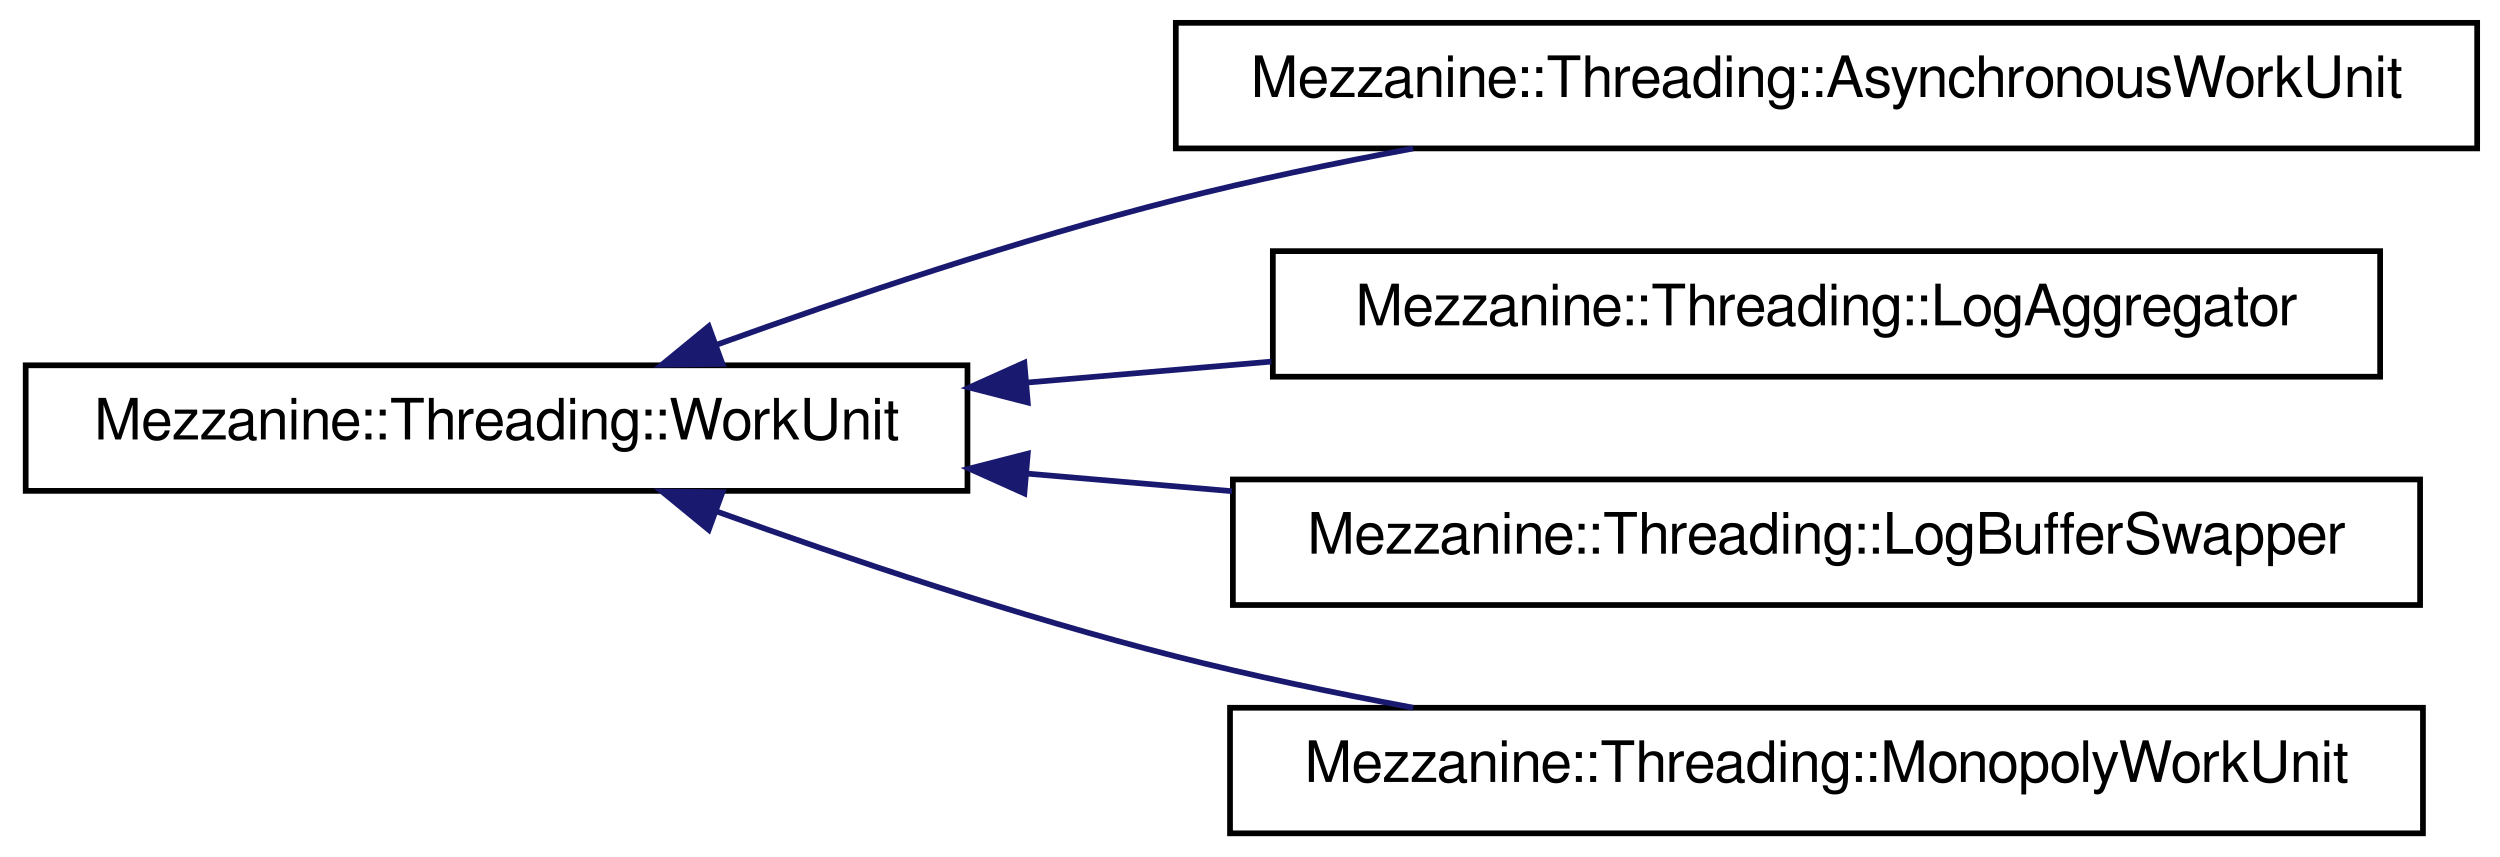
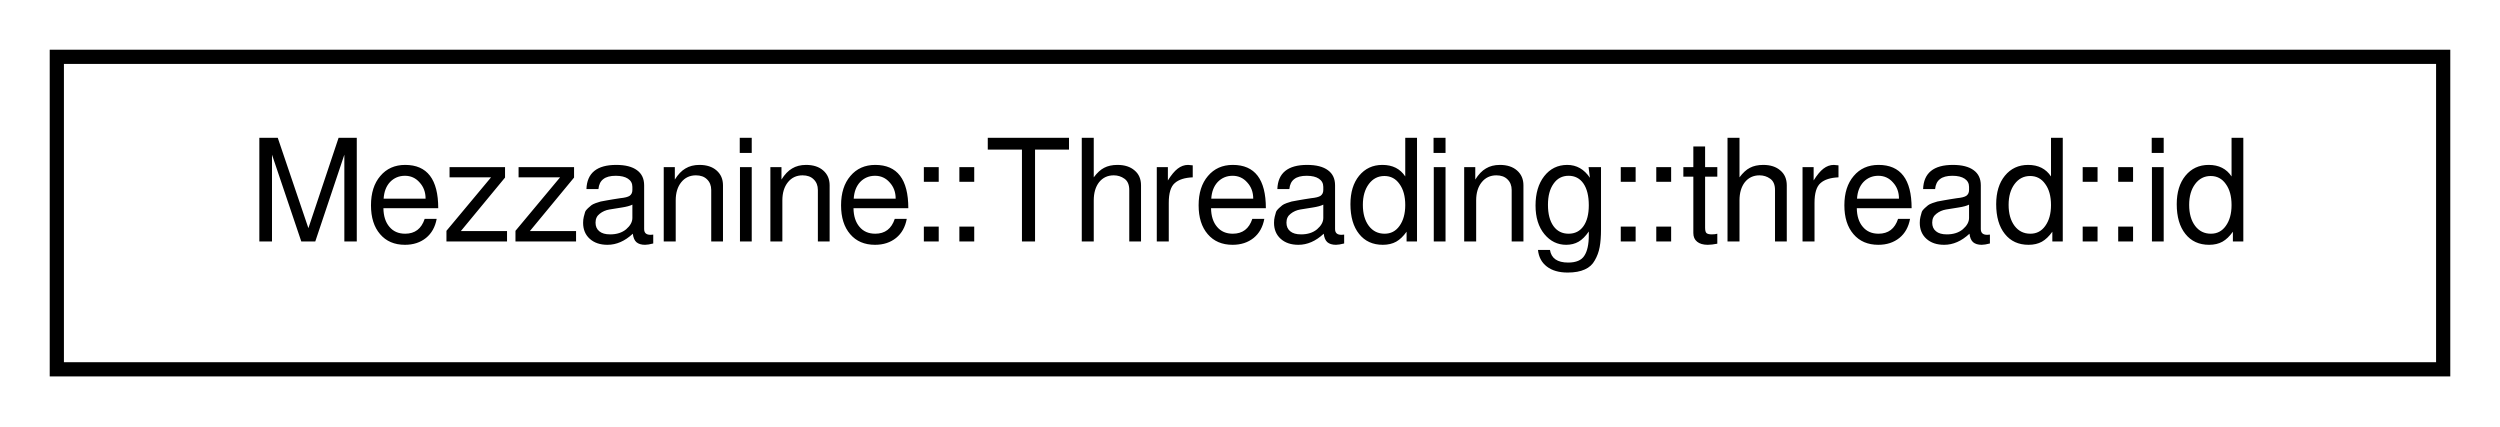
- <svg xmlns="http://www.w3.org/2000/svg" xmlns:xlink="http://www.w3.org/1999/xlink" width="438pt" height="150pt" viewBox="0.00 0.00 438.00 150.00">
-   <g id="graph1" class="graph" transform="scale(1 1) rotate(0) translate(4 146)">
-     <polygon fill="white" stroke="white" points="-4,5 -4,-146 435,-146 435,5 -4,5" />
+ <svg xmlns="http://www.w3.org/2000/svg" xmlns:xlink="http://www.w3.org/1999/xlink" width="176pt" height="30pt" viewBox="0.00 0.00 176.00 30.00">
+   <g id="graph1" class="graph" transform="scale(1 1) rotate(0) translate(4 26)">
+     <polygon fill="white" stroke="white" points="-4,5 -4,-26 173,-26 173,5 -4,5" />
    <g id="node1" class="node">
-       <a xlink:href="classMezzanine_1_1Threading_1_1WorkUnit.html" target="_top" xlink:title="Default implementation of WorkUnit. This represents on piece of work through time.">
-         <polygon fill="white" stroke="black" points="0.5,-60 0.5,-82 165.5,-82 165.5,-60 0.5,-60" />
-         <text text-anchor="middle" x="83" y="-69" font-family="FreeSans" font-size="10.00">Mezzanine::Threading::WorkUnit</text>
+       <a xlink:href="classMezzanine_1_1Threading_1_1thread_1_1id.html" target="_top" xlink:title="The thread ID is a unique identifier for each thread.">
+         <polygon fill="white" stroke="black" points="0,-0 0,-22 168,-22 168,-0 0,-0" />
+         <text text-anchor="middle" x="84" y="-9" font-family="FreeSans" font-size="10.00">Mezzanine::Threading::thread::id</text>
      </a>
-     </g>
-     <g id="node3" class="node">
-       <a xlink:href="classMezzanine_1_1Threading_1_1AsynchronousWorkUnit.html" target="_top" xlink:title="Mezzanine::Threading::AsynchronousWorkUnit">
-         <polygon fill="white" stroke="black" points="202,-120 202,-142 430,-142 430,-120 202,-120" />
-         <text text-anchor="middle" x="316" y="-129" font-family="FreeSans" font-size="10.00">Mezzanine::Threading::AsynchronousWorkUnit</text>
-       </a>
-     </g>
-     <g id="edge2" class="edge">
-       <path fill="none" stroke="midnightblue" d="M121.416,-85.554C144.514,-93.891 174.645,-104.045 202,-111 215.34,-114.392 229.703,-117.4 243.587,-119.988" />
-       <polygon fill="midnightblue" stroke="midnightblue" points="122.57,-82.249 111.976,-82.107 120.169,-88.825 122.57,-82.249" />
-     </g>
-     <g id="node5" class="node">
-       <a xlink:href="classMezzanine_1_1Threading_1_1LogAggregator.html" target="_top" xlink:title="Gather all the thread specific logs and commit them to the main log.">
-         <polygon fill="white" stroke="black" points="219,-80 219,-102 413,-102 413,-80 219,-80" />
-         <text text-anchor="middle" x="316" y="-89" font-family="FreeSans" font-size="10.00">Mezzanine::Threading::LogAggregator</text>
-       </a>
-     </g>
-     <g id="edge4" class="edge">
-       <path fill="none" stroke="midnightblue" d="M175.953,-78.979C190.024,-80.187 204.574,-81.436 218.735,-82.651" />
-       <polygon fill="midnightblue" stroke="midnightblue" points="176.066,-75.476 165.803,-78.108 175.467,-82.45 176.066,-75.476" />
-     </g>
-     <g id="node7" class="node">
-       <a xlink:href="classMezzanine_1_1Threading_1_1LogBufferSwapper.html" target="_top" xlink:title="Swaps all of the Logs so the Usable logs can be commited, and the usable commitable.">
-         <polygon fill="white" stroke="black" points="212,-40 212,-62 420,-62 420,-40 212,-40" />
-         <text text-anchor="middle" x="316" y="-49" font-family="FreeSans" font-size="10.00">Mezzanine::Threading::LogBufferSwapper</text>
-       </a>
-     </g>
-     <g id="edge6" class="edge">
-       <path fill="none" stroke="midnightblue" d="M176.05,-63.013C187.822,-62.002 199.927,-60.963 211.857,-59.939" />
-       <polygon fill="midnightblue" stroke="midnightblue" points="175.467,-59.55 165.803,-63.892 176.066,-66.524 175.467,-59.55" />
-     </g>
-     <g id="node9" class="node">
-       <a xlink:href="classMezzanine_1_1Threading_1_1MonopolyWorkUnit.html" target="_top" xlink:title="A kind of workunit given exclusive runtime so it can consume time on multiple threads.">
-         <polygon fill="white" stroke="black" points="211.5,-0 211.5,-22 420.5,-22 420.5,-0 211.5,-0" />
-         <text text-anchor="middle" x="316" y="-9" font-family="FreeSans" font-size="10.00">Mezzanine::Threading::MonopolyWorkUnit</text>
-       </a>
-     </g>
-     <g id="edge8" class="edge">
-       <path fill="none" stroke="midnightblue" d="M121.416,-56.446C144.514,-48.109 174.645,-37.955 202,-31 215.34,-27.608 229.703,-24.6 243.587,-22.012" />
-       <polygon fill="midnightblue" stroke="midnightblue" points="120.169,-53.175 111.976,-59.893 122.57,-59.751 120.169,-53.175" />
    </g>
  </g>
</svg>
